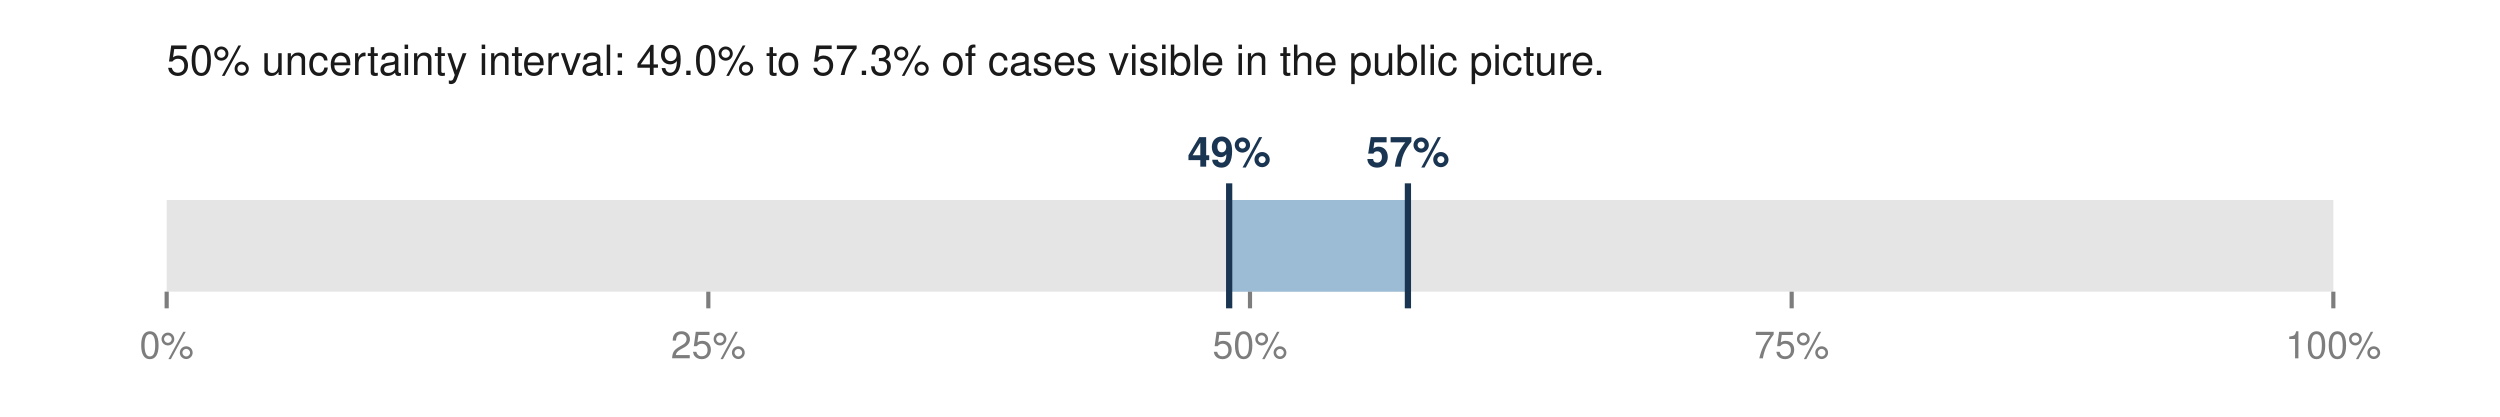
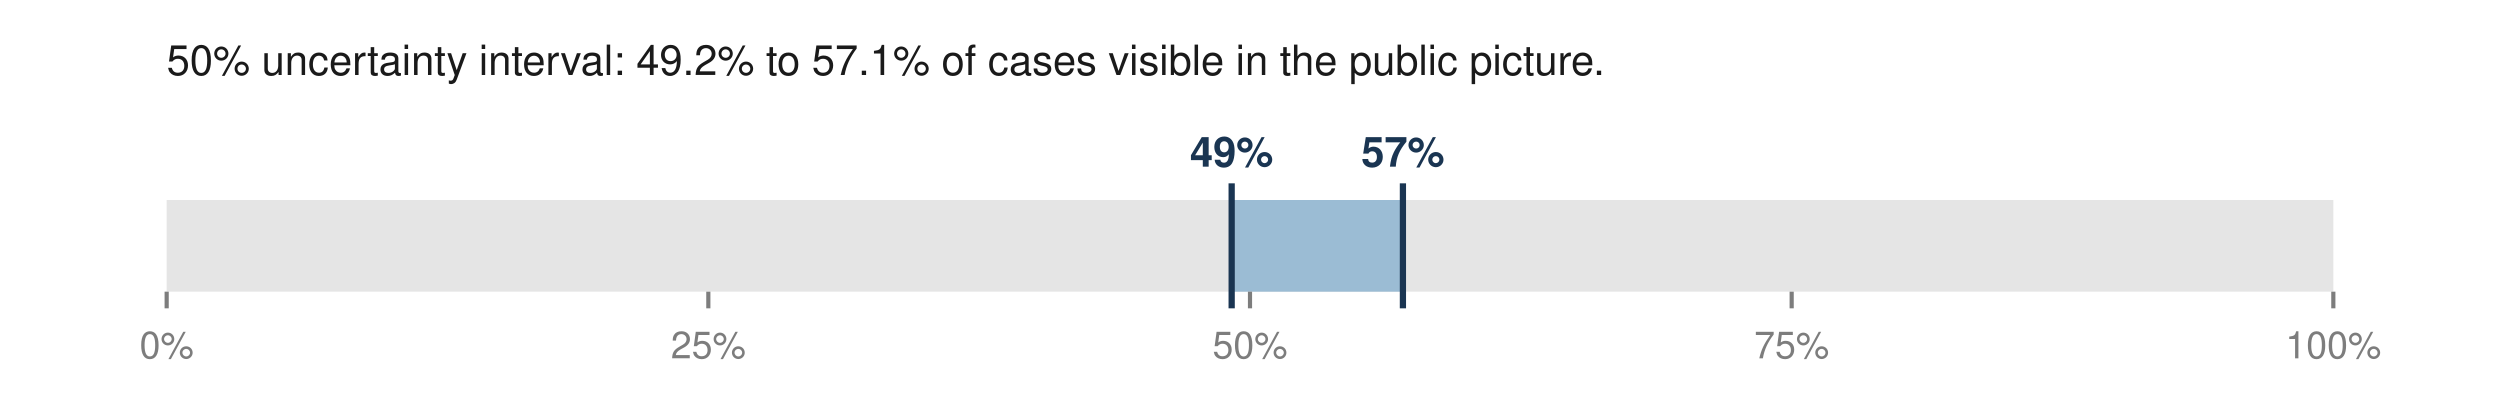
<svg xmlns="http://www.w3.org/2000/svg" viewBox="0 0 600 100" width="600" height="100" role="img" aria-labelledby="t">
-   <text x="40.0" y="18.0" font-family="Helvetica,Arial,sans-serif" font-size="10" fill="#1a1a1a" font-weight="normal" text-anchor="start">50% uncertainty interval: 49.0% to 57.3% of cases visible in the public picture.</text>
+   <text x="40.0" y="18.0" font-family="Helvetica,Arial,sans-serif" font-size="10" fill="#1a1a1a" font-weight="normal" text-anchor="start">50% uncertainty interval: 49.2% to 57.1% of cases visible in the public picture.</text>
  <rect x="40.0" y="48.0" width="520.0" height="22.0" fill="#e5e5e5" />
-   <rect x="295.0" y="48.0" width="42.9" height="22.0" fill="#9bbcd4" />
-   <line x1="295.0" y1="44.0" x2="295.0" y2="74.0" stroke="#1a3552" stroke-width="1.5" />
-   <line x1="337.9" y1="44.0" x2="337.9" y2="74.0" stroke="#1a3552" stroke-width="1.5" />
-   <text x="295.0" y="40.0" font-family="Helvetica,Arial,sans-serif" font-size="10" fill="#1a3552" font-weight="bold" text-anchor="middle">49%</text>
-   <text x="337.9" y="40.0" font-family="Helvetica,Arial,sans-serif" font-size="10" fill="#1a3552" font-weight="bold" text-anchor="middle">57%</text>
+   <rect x="295.6" y="48.0" width="41.1" height="22.0" fill="#9bbcd4" />
+   <line x1="295.6" y1="44.0" x2="295.6" y2="74.0" stroke="#1a3552" stroke-width="1.5" />
+   <line x1="336.7" y1="44.0" x2="336.7" y2="74.0" stroke="#1a3552" stroke-width="1.5" />
+   <text x="295.6" y="40.0" font-family="Helvetica,Arial,sans-serif" font-size="10" fill="#1a3552" font-weight="bold" text-anchor="middle">49%</text>
+   <text x="336.7" y="40.0" font-family="Helvetica,Arial,sans-serif" font-size="10" fill="#1a3552" font-weight="bold" text-anchor="middle">57%</text>
  <line x1="40.0" y1="70.0" x2="40.0" y2="74.0" stroke="#7d7d7d" stroke-width="1" />
  <text x="40.0" y="86.0" font-family="Helvetica,Arial,sans-serif" font-size="9" fill="#7d7d7d" font-weight="normal" text-anchor="middle">0%</text>
  <line x1="170.0" y1="70.0" x2="170.0" y2="74.0" stroke="#7d7d7d" stroke-width="1" />
  <text x="170.0" y="86.0" font-family="Helvetica,Arial,sans-serif" font-size="9" fill="#7d7d7d" font-weight="normal" text-anchor="middle">25%</text>
  <line x1="300.0" y1="70.0" x2="300.0" y2="74.0" stroke="#7d7d7d" stroke-width="1" />
  <text x="300.0" y="86.0" font-family="Helvetica,Arial,sans-serif" font-size="9" fill="#7d7d7d" font-weight="normal" text-anchor="middle">50%</text>
  <line x1="430.0" y1="70.0" x2="430.0" y2="74.0" stroke="#7d7d7d" stroke-width="1" />
  <text x="430.0" y="86.0" font-family="Helvetica,Arial,sans-serif" font-size="9" fill="#7d7d7d" font-weight="normal" text-anchor="middle">75%</text>
  <line x1="560.0" y1="70.0" x2="560.0" y2="74.0" stroke="#7d7d7d" stroke-width="1" />
  <text x="560.0" y="86.0" font-family="Helvetica,Arial,sans-serif" font-size="9" fill="#7d7d7d" font-weight="normal" text-anchor="middle">100%</text>
</svg>
